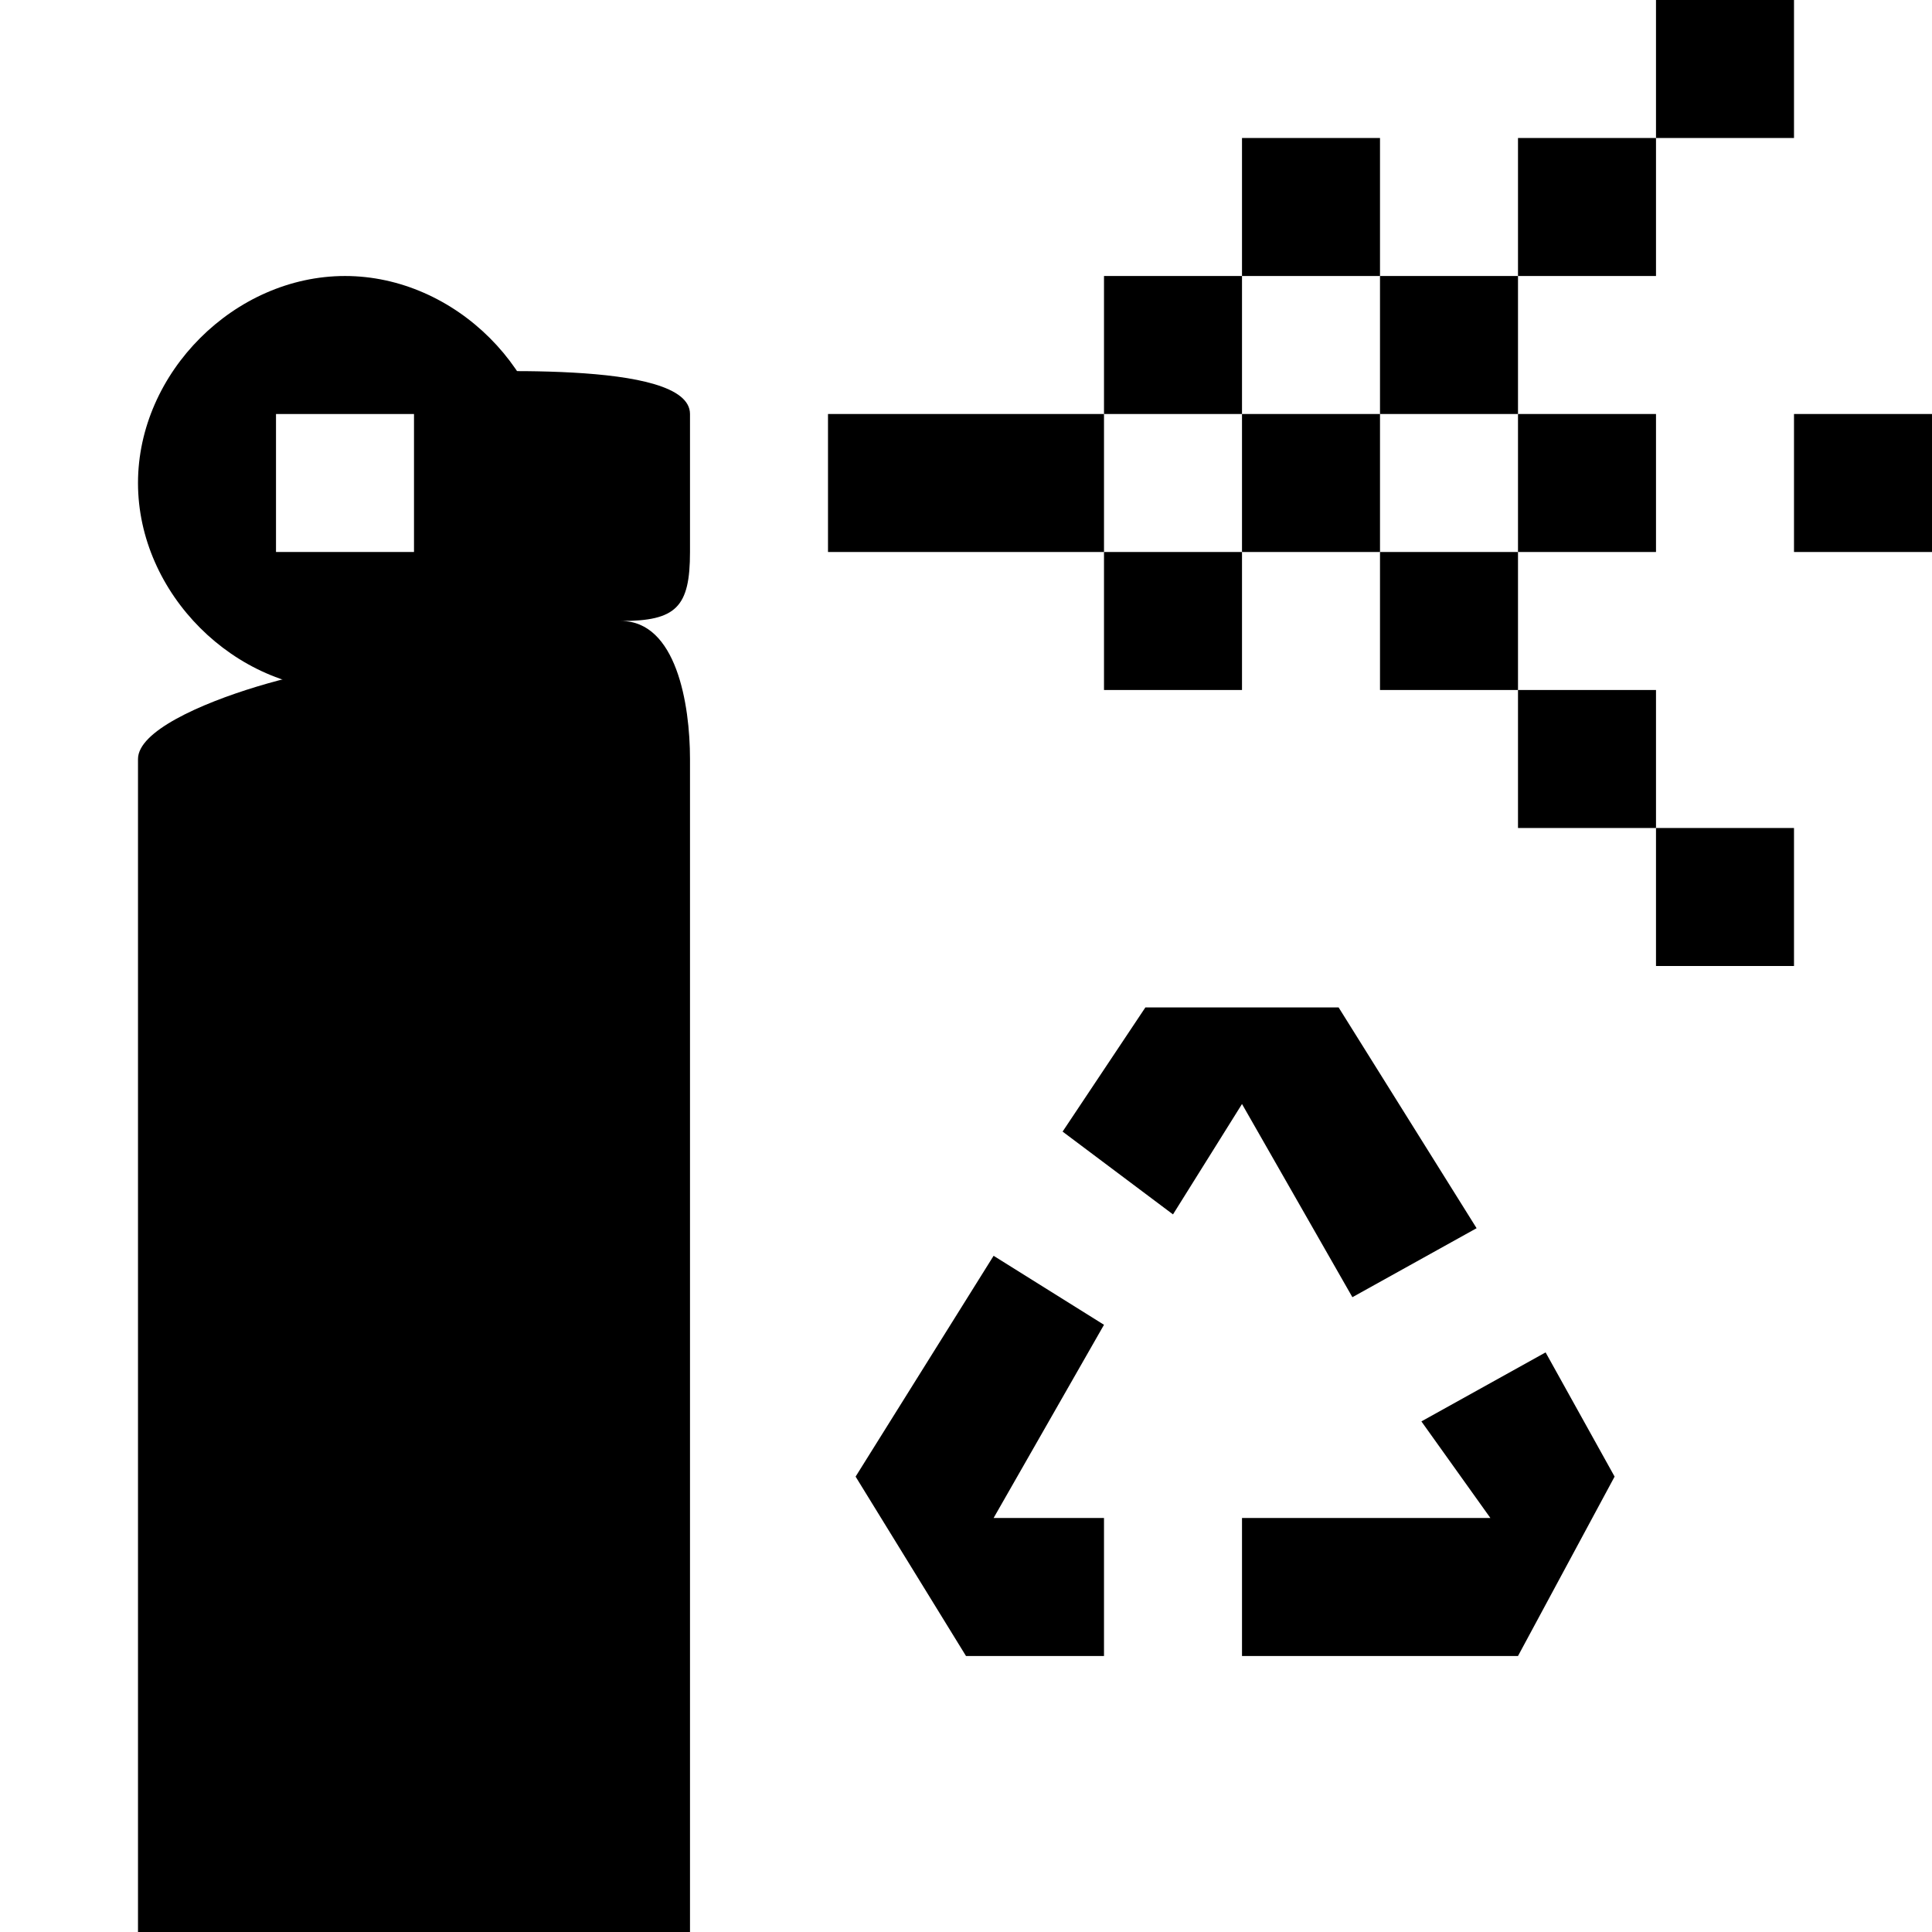
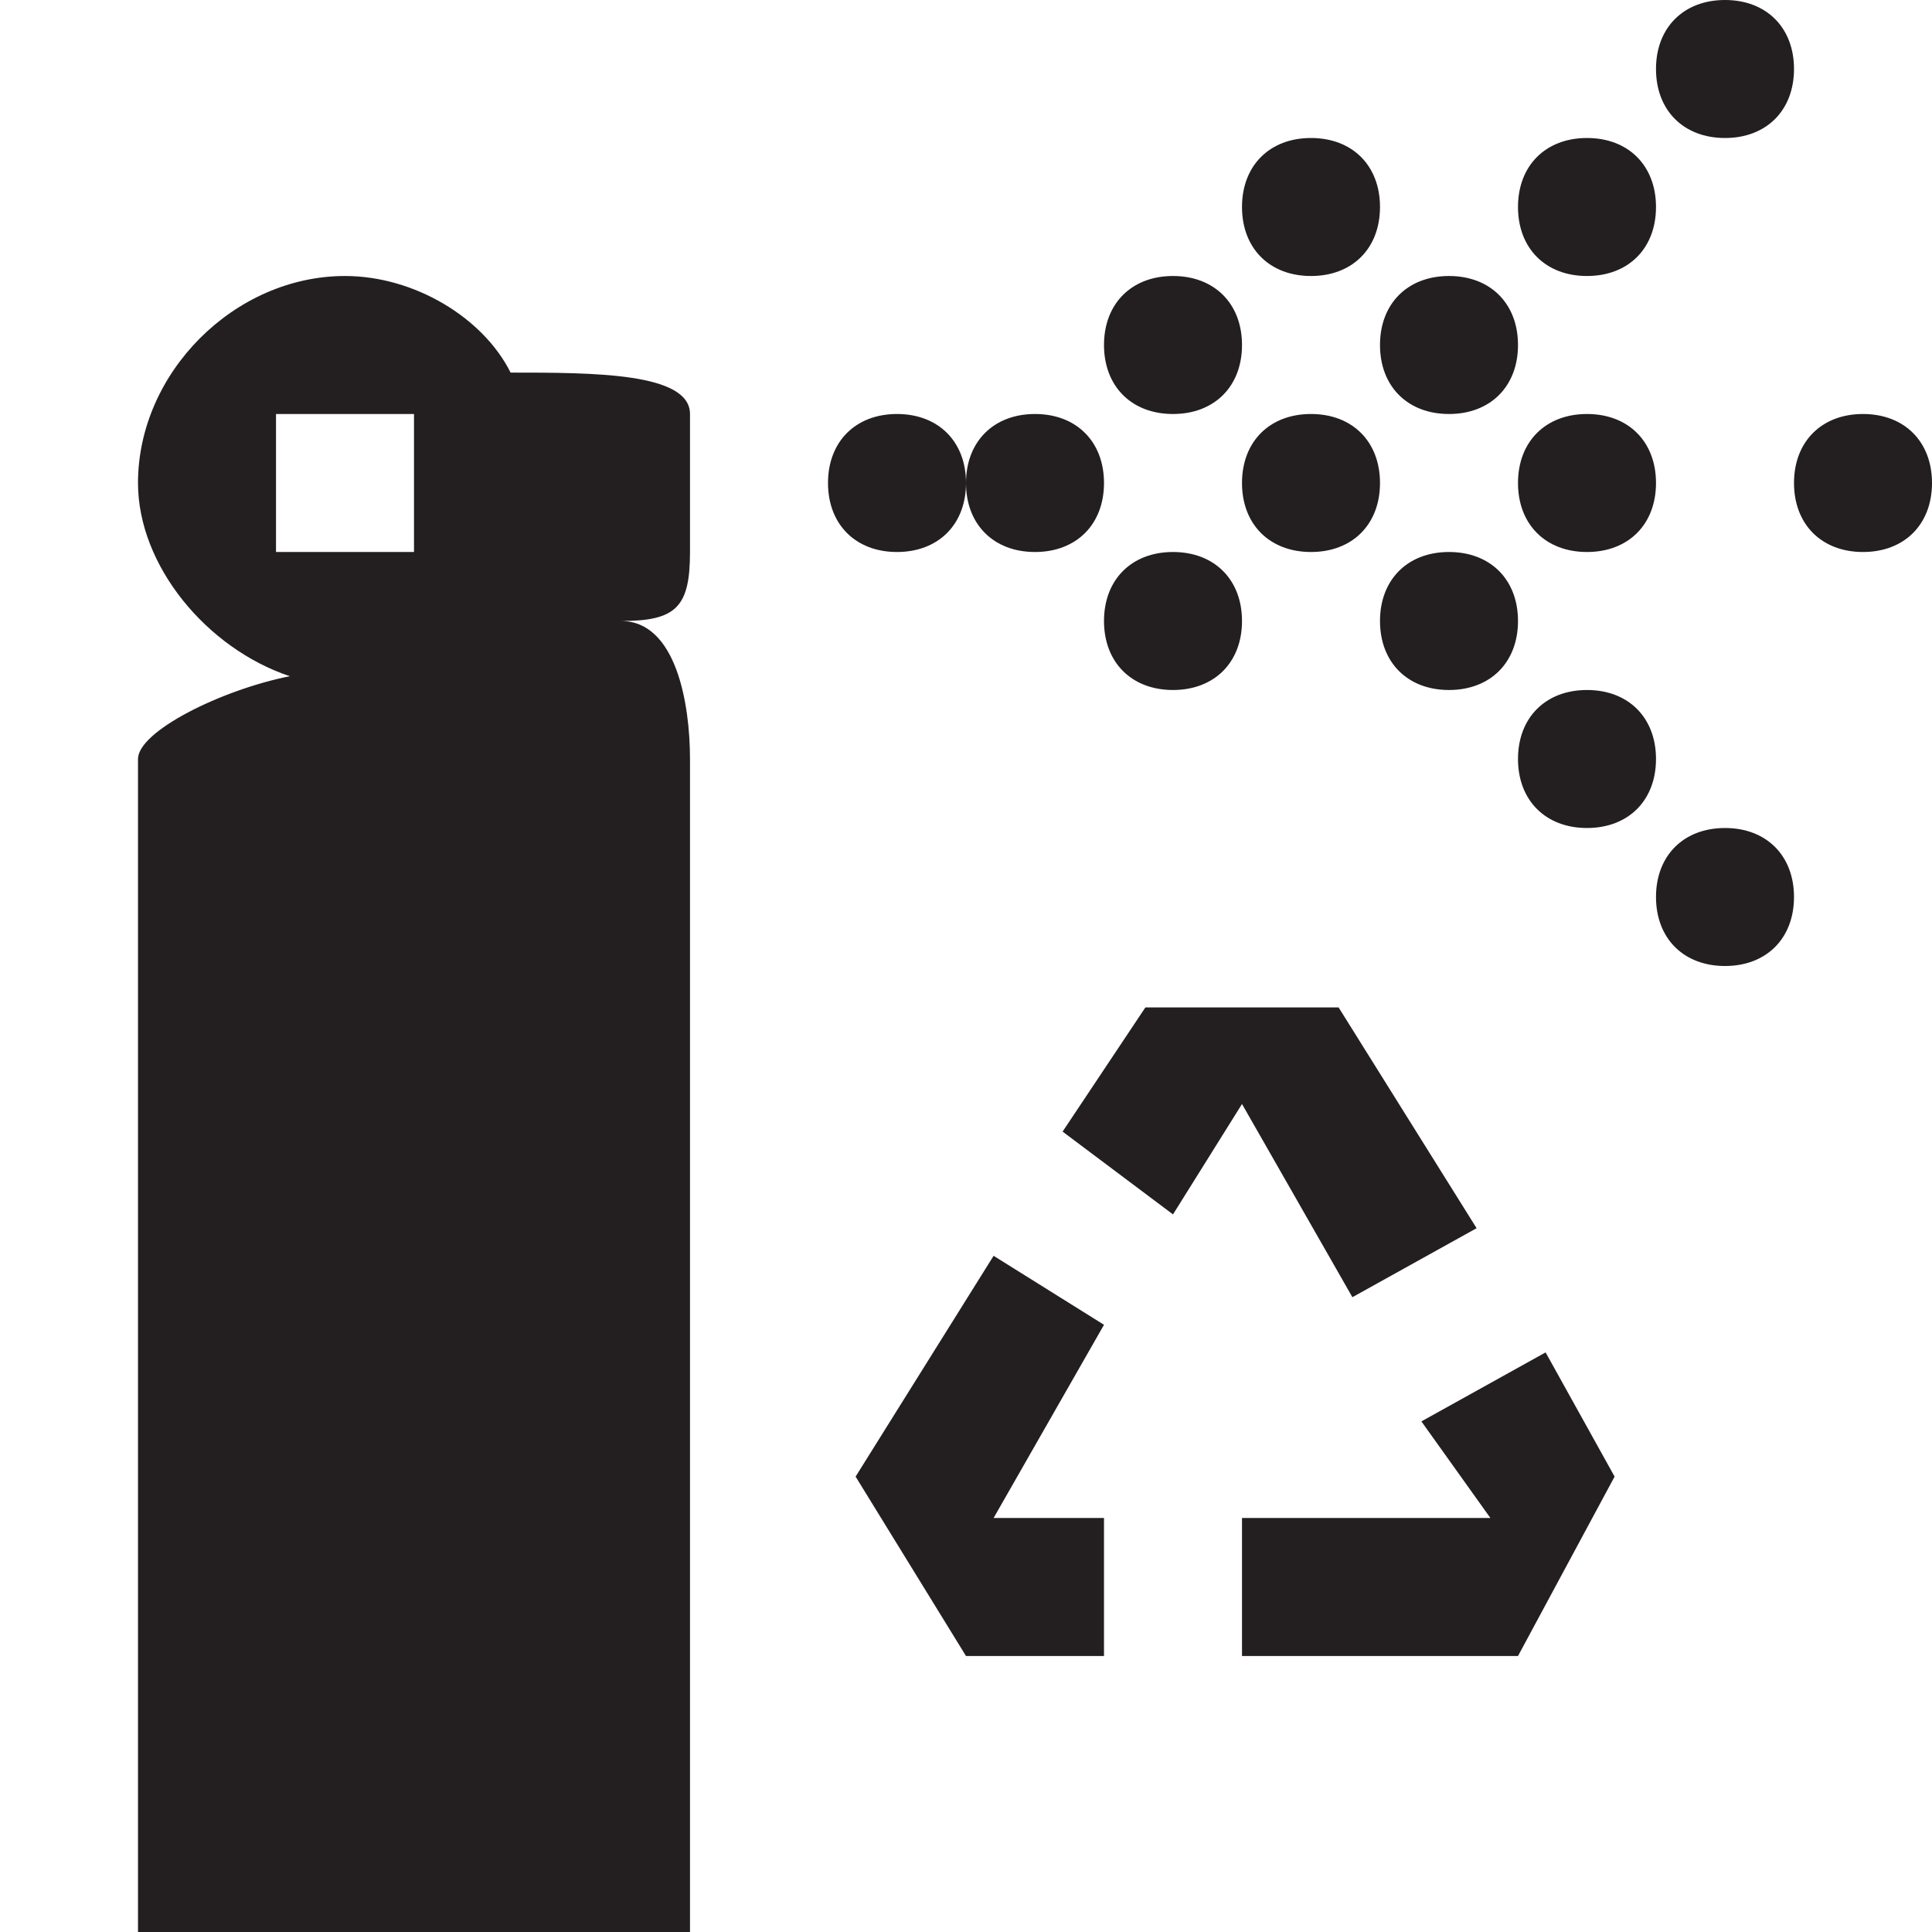
<svg xmlns="http://www.w3.org/2000/svg" version="1.1" id="Layer_1" x="0px" y="0px" width="14px" height="14px" viewBox="0 0 14 14" enable-background="new 0 0 14 14" xml:space="preserve">
-   <path d="M5,4V3c0-0.4-1.6-0.3-2-0.3c0,0,1,1.3-0.5,2.2C2.8,4.7,1,5.1,1,5.5v0.7V14h4V6.2V5.5c0-0.4-0.1-1-0.5-1C4.9,4.5,5,4.4,5,4z" />
-   <rect x="6" y="3" width="2" height="1" />
-   <rect x="8" y="2" width="1" height="1" />
-   <rect x="8" y="4" width="1" height="1" />
-   <rect x="9" y="3" width="1" height="1" />
-   <rect x="10" y="2" width="1" height="1" />
-   <rect x="10" y="4" width="1" height="1" />
-   <rect x="9" y="1" width="1" height="1" />
-   <rect x="11" y="1" width="1" height="1" />
-   <rect x="12" width="1" height="1" />
-   <rect x="12" y="6" width="1" height="1" />
-   <rect x="13" y="3" width="1" height="1" />
-   <rect x="11" y="3" width="1" height="1" />
-   <rect x="11" y="5" width="1" height="1" />
-   <path d="M2.5,2C1.7,2,1,2.7,1,3.5S1.7,5,2.5,5S4,4.3,4,3.5S3.3,2,2.5,2z M3,4H2V3h1V4z" />
-   <polygon points="10.3,10.3 10.8,11 9,11 9,12 11,12 11.7,10.7 11.2,9.8 " />
-   <polygon points="7.2,9.1 6.2,10.7 7,12 7,12 8,12 8,11 7.2,11 8,9.6 " />
-   <polygon points="9.8,9.4 10.7,8.9 9.7,7.3 8.3,7.3 7.7,8.2 8.5,8.8 9,8 " />
+   <path fill="#231F20" d="M5,4V3c0-0.3-0.7-0.3-1.3-0.3C3.5,2.3,3,2,2.5,2C1.7,2,1,2.7,1,3.5c0,0.6,0.5,1.2,1.1,1.4C1.6,5,1,5.3,1,5.5  v0.7V14h4V6.2V5.5c0-0.4-0.1-1-0.5-1C4.9,4.5,5,4.4,5,4z M2,3h1v1H2V3z M10.3,10.3l0.5,0.7H9v1h2l0.7-1.3l-0.5-0.9L10.3,10.3z   M7.2,9.1l-1,1.6L7,12l0,0h1v-1H7.2L8,9.6L7.2,9.1z M9.8,9.4l0.9-0.5l-1-1.6H8.3L7.7,8.2l0.8,0.6L9,8L9.8,9.4z M6.5,3  C6.8,3,7,3.2,7,3.5S6.8,4,6.5,4S6,3.8,6,3.5S6.2,3,6.5,3z M7.5,3C7.8,3,8,3.2,8,3.5S7.8,4,7.5,4S7,3.8,7,3.5S7.2,3,7.5,3z M8.5,2  C8.8,2,9,2.2,9,2.5S8.8,3,8.5,3S8,2.8,8,2.5S8.2,2,8.5,2z M9.5,3C9.8,3,10,3.2,10,3.5S9.8,4,9.5,4S9,3.8,9,3.5S9.2,3,9.5,3z M9.5,1  C9.8,1,10,1.2,10,1.5S9.8,2,9.5,2S9,1.8,9,1.5S9.2,1,9.5,1z M10.5,2C10.8,2,11,2.2,11,2.5S10.8,3,10.5,3S10,2.8,10,2.5  S10.2,2,10.5,2z M10.5,4C10.8,4,11,4.2,11,4.5S10.8,5,10.5,5S10,4.8,10,4.5S10.2,4,10.5,4z M11.5,1C11.8,1,12,1.2,12,1.5  S11.8,2,11.5,2S11,1.8,11,1.5S11.2,1,11.5,1z M12.5,0C12.8,0,13,0.2,13,0.5S12.8,1,12.5,1S12,0.8,12,0.5S12.2,0,12.5,0z M12.5,6  C12.8,6,13,6.2,13,6.5S12.8,7,12.5,7S12,6.8,12,6.5S12.2,6,12.5,6z M11.5,3C11.8,3,12,3.2,12,3.5S11.8,4,11.5,4S11,3.8,11,3.5  S11.2,3,11.5,3z M13.5,3C13.8,3,14,3.2,14,3.5S13.8,4,13.5,4S13,3.8,13,3.5S13.2,3,13.5,3z M11.5,5C11.8,5,12,5.2,12,5.5  S11.8,6,11.5,6S11,5.8,11,5.5S11.2,5,11.5,5z M8.5,4C8.8,4,9,4.2,9,4.5S8.8,5,8.5,5S8,4.8,8,4.5S8.2,4,8.5,4z" />
</svg>
